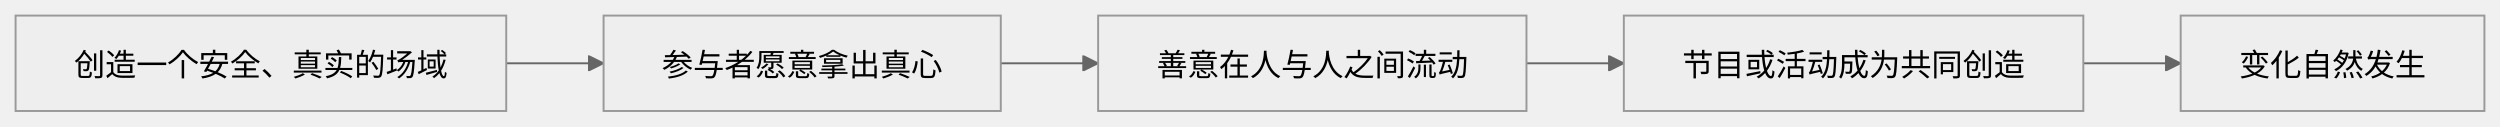
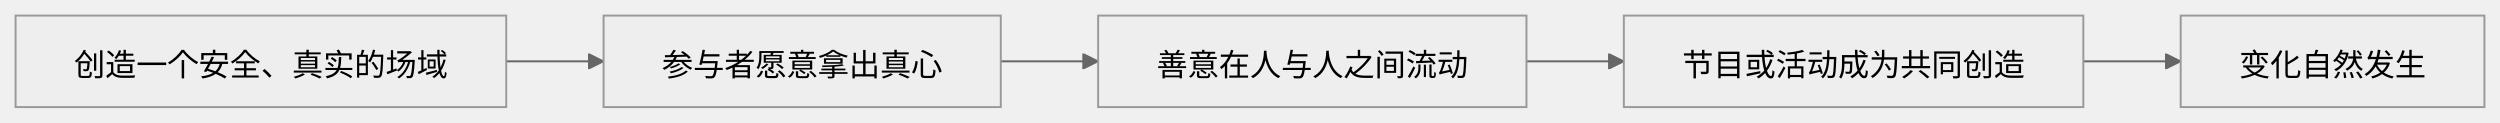
- <svg xmlns="http://www.w3.org/2000/svg" width="1284" height="65" id="my-svg" class="flowchart" style="max-width: 1284px; background-color: white;" viewBox="0 0 1284 65" role="graphics-document document" aria-roledescription="flowchart-v2">
-   <style>#my-svg{font-family:"trebuchet ms",verdana,arial,sans-serif;font-size:16px;fill:#000000;}@keyframes edge-animation-frame{from{stroke-dashoffset:0;}}@keyframes dash{to{stroke-dashoffset:0;}}#my-svg .edge-animation-slow{stroke-dasharray:9,5!important;stroke-dashoffset:900;animation:dash 50s linear infinite;stroke-linecap:round;}#my-svg .edge-animation-fast{stroke-dasharray:9,5!important;stroke-dashoffset:900;animation:dash 20s linear infinite;stroke-linecap:round;}#my-svg .error-icon{fill:#552222;}#my-svg .error-text{fill:#552222;stroke:#552222;}#my-svg .edge-thickness-normal{stroke-width:1px;}#my-svg .edge-thickness-thick{stroke-width:3.5px;}#my-svg .edge-pattern-solid{stroke-dasharray:0;}#my-svg .edge-thickness-invisible{stroke-width:0;fill:none;}#my-svg .edge-pattern-dashed{stroke-dasharray:3;}#my-svg .edge-pattern-dotted{stroke-dasharray:2;}#my-svg .marker{fill:#666;stroke:#666;}#my-svg .marker.cross{stroke:#666;}#my-svg svg{font-family:"trebuchet ms",verdana,arial,sans-serif;font-size:16px;}#my-svg p{margin:0;}#my-svg .label{font-family:"trebuchet ms",verdana,arial,sans-serif;color:#000000;}#my-svg .cluster-label text{fill:#333;}#my-svg .cluster-label span{color:#333;}#my-svg .cluster-label span p{background-color:transparent;}#my-svg .label text,#my-svg span{fill:#000000;color:#000000;}#my-svg .node rect,#my-svg .node circle,#my-svg .node ellipse,#my-svg .node polygon,#my-svg .node path{fill:#eee;stroke:#999;stroke-width:1px;}#my-svg .rough-node .label text,#my-svg .node .label text,#my-svg .image-shape .label,#my-svg .icon-shape .label{text-anchor:middle;}#my-svg .node .katex path{fill:#000;stroke:#000;stroke-width:1px;}#my-svg .rough-node .label,#my-svg .node .label,#my-svg .image-shape .label,#my-svg .icon-shape .label{text-align:center;}#my-svg .node.clickable{cursor:pointer;}#my-svg .root .anchor path{fill:#666!important;stroke-width:0;stroke:#666;}#my-svg .arrowheadPath{fill:#333333;}#my-svg .edgePath .path{stroke:#666;stroke-width:1px;}#my-svg .flowchart-link{stroke:#666;fill:none;}#my-svg .edgeLabel{background-color:white;text-align:center;}#my-svg .edgeLabel p{background-color:white;}#my-svg .edgeLabel rect{opacity:0.5;background-color:white;fill:white;}#my-svg .labelBkg{background-color:rgba(255, 255, 255, 0.5);}#my-svg .cluster rect{fill:hsl(0, 0%, 98.922%);stroke:#707070;stroke-width:1px;}#my-svg .cluster text{fill:#333;}#my-svg .cluster span{color:#333;}#my-svg div.mermaidTooltip{position:absolute;text-align:center;max-width:200px;padding:2px;font-family:"trebuchet ms",verdana,arial,sans-serif;font-size:12px;background:hsl(-160, 0%, 93.333%);border:1px solid #707070;border-radius:2px;pointer-events:none;z-index:100;}#my-svg .flowchartTitleText{text-anchor:middle;font-size:18px;fill:#000000;}#my-svg rect.text{fill:none;stroke-width:0;}#my-svg .icon-shape,#my-svg .image-shape{background-color:white;text-align:center;}#my-svg .icon-shape p,#my-svg .image-shape p{background-color:white;padding:2px;}#my-svg .icon-shape .label rect,#my-svg .image-shape .label rect{opacity:0.5;background-color:white;fill:white;}#my-svg .label-icon{display:inline-block;height:1em;overflow:visible;vertical-align:-0.125em;}#my-svg .node .label-icon path{fill:currentColor;stroke:revert;stroke-width:revert;}#my-svg .node .neo-node{stroke:#999;}#my-svg [data-look="neo"].node rect,#my-svg [data-look="neo"].cluster rect,#my-svg [data-look="neo"].node polygon{stroke:url(#my-svg-gradient);filter:drop-shadow( 1px 2px 2px rgba(185,185,185,1));}#my-svg [data-look="neo"].node path{stroke:url(#my-svg-gradient);stroke-width:1px;}#my-svg [data-look="neo"].node .outer-path{filter:drop-shadow( 1px 2px 2px rgba(185,185,185,1));}#my-svg [data-look="neo"].node .neo-line path{stroke:#999;filter:none;}#my-svg [data-look="neo"].node circle{stroke:url(#my-svg-gradient);filter:drop-shadow( 1px 2px 2px rgba(185,185,185,1));}#my-svg [data-look="neo"].node circle .state-start{fill:#000000;}#my-svg [data-look="neo"].icon-shape .icon{fill:url(#my-svg-gradient);filter:drop-shadow( 1px 2px 2px rgba(185,185,185,1));}#my-svg [data-look="neo"].icon-shape .icon-neo path{stroke:url(#my-svg-gradient);filter:drop-shadow( 1px 2px 2px rgba(185,185,185,1));}#my-svg :root{--mermaid-font-family:"trebuchet ms",verdana,arial,sans-serif;}</style>
+ <svg xmlns="http://www.w3.org/2000/svg" width="1284" height="63" id="my-svg" class="flowchart" style="max-width: 1284px; background-color: white;" viewBox="0 0 1284 63" role="graphics-document document" aria-roledescription="flowchart-v2">
+   <style>#my-svg{font-family:"trebuchet ms",verdana,arial,sans-serif;font-size:16px;fill:#000000;}@keyframes edge-animation-frame{from{stroke-dashoffset:0;}}@keyframes dash{to{stroke-dashoffset:0;}}#my-svg .edge-animation-slow{stroke-dasharray:9,5!important;stroke-dashoffset:900;animation:dash 50s linear infinite;stroke-linecap:round;}#my-svg .edge-animation-fast{stroke-dasharray:9,5!important;stroke-dashoffset:900;animation:dash 20s linear infinite;stroke-linecap:round;}#my-svg .error-icon{fill:#552222;}#my-svg .error-text{fill:#552222;stroke:#552222;}#my-svg .edge-thickness-normal{stroke-width:1px;}#my-svg .edge-thickness-thick{stroke-width:3.5px;}#my-svg .edge-pattern-solid{stroke-dasharray:0;}#my-svg .edge-thickness-invisible{stroke-width:0;fill:none;}#my-svg .edge-pattern-dashed{stroke-dasharray:3;}#my-svg .edge-pattern-dotted{stroke-dasharray:2;}#my-svg .marker{fill:#666;stroke:#666;}#my-svg .marker.cross{stroke:#666;}#my-svg svg{font-family:"trebuchet ms",verdana,arial,sans-serif;font-size:16px;}#my-svg p{margin:0;}#my-svg .label{font-family:"trebuchet ms",verdana,arial,sans-serif;color:#000000;}#my-svg .cluster-label text{fill:#333;}#my-svg .cluster-label span{color:#333;}#my-svg .cluster-label span p{background-color:transparent;}#my-svg .label text,#my-svg span{fill:#000000;color:#000000;}#my-svg .node rect,#my-svg .node circle,#my-svg .node ellipse,#my-svg .node polygon,#my-svg .node path{fill:#eee;stroke:#999;stroke-width:1px;}#my-svg .rough-node .label text,#my-svg .node .label text,#my-svg .image-shape .label,#my-svg .icon-shape .label{text-anchor:middle;}#my-svg .node .katex path{fill:#000;stroke:#000;stroke-width:1px;}#my-svg .rough-node .label,#my-svg .node .label,#my-svg .image-shape .label,#my-svg .icon-shape .label{text-align:center;}#my-svg .node.clickable{cursor:pointer;}#my-svg .root .anchor path{fill:#666!important;stroke-width:0;stroke:#666;}#my-svg .arrowheadPath{fill:#333333;}#my-svg .edgePath .path{stroke:#666;stroke-width:1px;}#my-svg .flowchart-link{stroke:#666;fill:none;}#my-svg .edgeLabel{background-color:white;text-align:center;}#my-svg .edgeLabel p{background-color:white;}#my-svg .edgeLabel rect{opacity:0.5;background-color:white;fill:white;}#my-svg .labelBkg{background-color:rgba(255, 255, 255, 0.5);}#my-svg .cluster rect{fill:hsl(0, 0%, 98.922%);stroke:#707070;stroke-width:1px;}#my-svg .cluster text{fill:#333;}#my-svg .cluster span{color:#333;}#my-svg div.mermaidTooltip{position:absolute;text-align:center;max-width:200px;padding:2px;font-family:"trebuchet ms",verdana,arial,sans-serif;font-size:12px;background:hsl(-160, 0%, 93.333%);border:1px solid #707070;border-radius:2px;pointer-events:none;z-index:100;}#my-svg .flowchartTitleText{text-anchor:middle;font-size:18px;fill:#000000;}#my-svg rect.text{fill:none;stroke-width:0;}#my-svg .icon-shape,#my-svg .image-shape{background-color:white;text-align:center;}#my-svg .icon-shape p,#my-svg .image-shape p{background-color:white;padding:2px;}#my-svg .icon-shape .label rect,#my-svg .image-shape .label rect{opacity:0.5;background-color:white;fill:white;}#my-svg .label-icon{display:inline-block;height:1em;overflow:visible;vertical-align:-0.125em;}#my-svg .node .label-icon path{fill:currentColor;stroke:revert;stroke-width:revert;}#my-svg .node .neo-node{stroke:#999;}#my-svg [data-look="neo"].node rect,#my-svg [data-look="neo"].cluster rect,#my-svg [data-look="neo"].node polygon{stroke:url(#my-svg-gradient);filter:drop-shadow( 1px 2px 2px rgba(185,185,185,1));}#my-svg [data-look="neo"].swimlane.cluster rect{filter:none;}#my-svg [data-look="neo"].node path{stroke:url(#my-svg-gradient);stroke-width:1px;}#my-svg [data-look="neo"].node .outer-path{filter:drop-shadow( 1px 2px 2px rgba(185,185,185,1));}#my-svg [data-look="neo"].node .neo-line path{stroke:#999;filter:none;}#my-svg [data-look="neo"].node circle{stroke:url(#my-svg-gradient);filter:drop-shadow( 1px 2px 2px rgba(185,185,185,1));}#my-svg [data-look="neo"].node circle .state-start{fill:#000000;}#my-svg [data-look="neo"].icon-shape .icon{fill:url(#my-svg-gradient);filter:drop-shadow( 1px 2px 2px rgba(185,185,185,1));}#my-svg [data-look="neo"].icon-shape .icon-neo path{stroke:url(#my-svg-gradient);filter:drop-shadow( 1px 2px 2px rgba(185,185,185,1));}#my-svg :root{--mermaid-font-family:"trebuchet ms",verdana,arial,sans-serif;}</style>
  <g>
    <marker id="my-svg_flowchart-v2-pointEnd" class="marker flowchart-v2" viewBox="0 0 10 10" refX="5" refY="5" markerUnits="userSpaceOnUse" markerWidth="8" markerHeight="8" orient="auto">
      <path d="M 0 0 L 10 5 L 0 10 z" class="arrowMarkerPath" style="stroke-width: 1; stroke-dasharray: 1, 0;" />
    </marker>
    <marker id="my-svg_flowchart-v2-pointStart" class="marker flowchart-v2" viewBox="0 0 10 10" refX="4.5" refY="5" markerUnits="userSpaceOnUse" markerWidth="8" markerHeight="8" orient="auto">
      <path d="M 0 5 L 10 10 L 10 0 z" class="arrowMarkerPath" style="stroke-width: 1; stroke-dasharray: 1, 0;" />
    </marker>
    <marker id="my-svg_flowchart-v2-pointEnd-margin" class="marker flowchart-v2" viewBox="0 0 11.5 14" refX="11.5" refY="7" markerUnits="userSpaceOnUse" markerWidth="10.5" markerHeight="14" orient="auto">
      <path d="M 0 0 L 11.5 7 L 0 14 z" class="arrowMarkerPath" style="stroke-width: 0; stroke-dasharray: 1, 0;" />
    </marker>
    <marker id="my-svg_flowchart-v2-pointStart-margin" class="marker flowchart-v2" viewBox="0 0 11.5 14" refX="1" refY="7" markerUnits="userSpaceOnUse" markerWidth="11.5" markerHeight="14" orient="auto">
      <polygon points="0,7 11.5,14 11.5,0" class="arrowMarkerPath" style="stroke-width: 0; stroke-dasharray: 1, 0;" />
    </marker>
    <marker id="my-svg_flowchart-v2-circleEnd" class="marker flowchart-v2" viewBox="0 0 10 10" refX="11" refY="5" markerUnits="userSpaceOnUse" markerWidth="11" markerHeight="11" orient="auto">
      <circle cx="5" cy="5" r="5" class="arrowMarkerPath" style="stroke-width: 1; stroke-dasharray: 1, 0;" />
    </marker>
    <marker id="my-svg_flowchart-v2-circleStart" class="marker flowchart-v2" viewBox="0 0 10 10" refX="-1" refY="5" markerUnits="userSpaceOnUse" markerWidth="11" markerHeight="11" orient="auto">
      <circle cx="5" cy="5" r="5" class="arrowMarkerPath" style="stroke-width: 1; stroke-dasharray: 1, 0;" />
    </marker>
    <marker id="my-svg_flowchart-v2-circleEnd-margin" class="marker flowchart-v2" viewBox="0 0 10 10" refY="5" refX="12.25" markerUnits="userSpaceOnUse" markerWidth="14" markerHeight="14" orient="auto">
      <circle cx="5" cy="5" r="5" class="arrowMarkerPath" style="stroke-width: 0; stroke-dasharray: 1, 0;" />
    </marker>
    <marker id="my-svg_flowchart-v2-circleStart-margin" class="marker flowchart-v2" viewBox="0 0 10 10" refX="-2" refY="5" markerUnits="userSpaceOnUse" markerWidth="14" markerHeight="14" orient="auto">
      <circle cx="5" cy="5" r="5" class="arrowMarkerPath" style="stroke-width: 0; stroke-dasharray: 1, 0;" />
    </marker>
    <marker id="my-svg_flowchart-v2-crossEnd" class="marker cross flowchart-v2" viewBox="0 0 11 11" refX="12" refY="5.2" markerUnits="userSpaceOnUse" markerWidth="11" markerHeight="11" orient="auto">
      <path d="M 1,1 l 9,9 M 10,1 l -9,9" class="arrowMarkerPath" style="stroke-width: 2; stroke-dasharray: 1, 0;" />
    </marker>
    <marker id="my-svg_flowchart-v2-crossStart" class="marker cross flowchart-v2" viewBox="0 0 11 11" refX="-1" refY="5.2" markerUnits="userSpaceOnUse" markerWidth="11" markerHeight="11" orient="auto">
      <path d="M 1,1 l 9,9 M 10,1 l -9,9" class="arrowMarkerPath" style="stroke-width: 2; stroke-dasharray: 1, 0;" />
    </marker>
    <marker id="my-svg_flowchart-v2-crossEnd-margin" class="marker cross flowchart-v2" viewBox="0 0 15 15" refX="17.7" refY="7.5" markerUnits="userSpaceOnUse" markerWidth="12" markerHeight="12" orient="auto">
      <path d="M 1,1 L 14,14 M 1,14 L 14,1" class="arrowMarkerPath" style="stroke-width: 2.5;" />
    </marker>
    <marker id="my-svg_flowchart-v2-crossStart-margin" class="marker cross flowchart-v2" viewBox="0 0 15 15" refX="-3.5" refY="7.5" markerUnits="userSpaceOnUse" markerWidth="12" markerHeight="12" orient="auto">
      <path d="M 1,1 L 14,14 M 1,14 L 14,1" class="arrowMarkerPath" style="stroke-width: 2.5; stroke-dasharray: 1, 0;" />
    </marker>
    <g class="root">
      <g class="clusters" />
      <g class="edgePaths">
-         <path d="M260,32.5L264.167,32.5C268.333,32.5,276.667,32.5,284.333,32.5C292,32.5,299,32.5,302.5,32.5L306,32.5" id="my-svg-L_A_B_0" class="edge-thickness-normal edge-pattern-solid edge-thickness-normal edge-pattern-solid flowchart-link" style=";" data-edge="true" data-et="edge" data-id="L_A_B_0" data-points="W3sieCI6MjYwLCJ5IjozMi41fSx7IngiOjI4NSwieSI6MzIuNX0seyJ4IjozMTAsInkiOjMyLjV9XQ==" data-look="classic" marker-end="url(#my-svg_flowchart-v2-pointEnd)" />
-         <path d="M514,32.5L518.167,32.5C522.333,32.5,530.667,32.5,538.333,32.5C546,32.5,553,32.5,556.5,32.5L560,32.5" id="my-svg-L_B_C_0" class="edge-thickness-normal edge-pattern-solid edge-thickness-normal edge-pattern-solid flowchart-link" style=";" data-edge="true" data-et="edge" data-id="L_B_C_0" data-points="W3sieCI6NTE0LCJ5IjozMi41fSx7IngiOjUzOSwieSI6MzIuNX0seyJ4Ijo1NjQsInkiOjMyLjV9XQ==" data-look="classic" marker-end="url(#my-svg_flowchart-v2-pointEnd)" />
-         <path d="M784,32.5L788.167,32.5C792.333,32.5,800.667,32.5,808.333,32.5C816,32.5,823,32.5,826.5,32.5L830,32.5" id="my-svg-L_C_D_0" class="edge-thickness-normal edge-pattern-solid edge-thickness-normal edge-pattern-solid flowchart-link" style=";" data-edge="true" data-et="edge" data-id="L_C_D_0" data-points="W3sieCI6Nzg0LCJ5IjozMi41fSx7IngiOjgwOSwieSI6MzIuNX0seyJ4Ijo4MzQsInkiOjMyLjV9XQ==" data-look="classic" marker-end="url(#my-svg_flowchart-v2-pointEnd)" />
-         <path d="M1070,32.5L1074.167,32.5C1078.333,32.5,1086.667,32.5,1094.333,32.5C1102,32.5,1109,32.5,1112.5,32.5L1116,32.5" id="my-svg-L_D_E_0" class="edge-thickness-normal edge-pattern-solid edge-thickness-normal edge-pattern-solid flowchart-link" style=";" data-edge="true" data-et="edge" data-id="L_D_E_0" data-points="W3sieCI6MTA3MCwieSI6MzIuNX0seyJ4IjoxMDk1LCJ5IjozMi41fSx7IngiOjExMjAsInkiOjMyLjV9XQ==" data-look="classic" marker-end="url(#my-svg_flowchart-v2-pointEnd)" />
+         <path d="M260,31.5L264.167,31.5C268.333,31.5,276.667,31.5,284.333,31.5C292,31.5,299,31.5,302.5,31.5L306,31.5" id="my-svg-L_A_B_0" class="edge-thickness-normal edge-pattern-solid edge-thickness-normal edge-pattern-solid flowchart-link" style=";" data-edge="true" data-et="edge" data-id="L_A_B_0" data-points="W3sieCI6MjYwLCJ5IjozMS41fSx7IngiOjI4NSwieSI6MzEuNX0seyJ4IjozMTAsInkiOjMxLjV9XQ==" data-look="classic" marker-end="url(#my-svg_flowchart-v2-pointEnd)" />
+         <path d="M514,31.5L518.167,31.5C522.333,31.5,530.667,31.5,538.333,31.5C546,31.5,553,31.5,556.5,31.5L560,31.5" id="my-svg-L_B_C_0" class="edge-thickness-normal edge-pattern-solid edge-thickness-normal edge-pattern-solid flowchart-link" style=";" data-edge="true" data-et="edge" data-id="L_B_C_0" data-points="W3sieCI6NTE0LCJ5IjozMS41fSx7IngiOjUzOSwieSI6MzEuNX0seyJ4Ijo1NjQsInkiOjMxLjV9XQ==" data-look="classic" marker-end="url(#my-svg_flowchart-v2-pointEnd)" />
+         <path d="M784,31.5L788.167,31.5C792.333,31.5,800.667,31.5,808.333,31.5C816,31.5,823,31.5,826.5,31.5L830,31.5" id="my-svg-L_C_D_0" class="edge-thickness-normal edge-pattern-solid edge-thickness-normal edge-pattern-solid flowchart-link" style=";" data-edge="true" data-et="edge" data-id="L_C_D_0" data-points="W3sieCI6Nzg0LCJ5IjozMS41fSx7IngiOjgwOSwieSI6MzEuNX0seyJ4Ijo4MzQsInkiOjMxLjV9XQ==" data-look="classic" marker-end="url(#my-svg_flowchart-v2-pointEnd)" />
+         <path d="M1070,31.5L1074.167,31.5C1078.333,31.5,1086.667,31.5,1094.333,31.5C1102,31.5,1109,31.5,1112.5,31.5L1116,31.5" id="my-svg-L_D_E_0" class="edge-thickness-normal edge-pattern-solid edge-thickness-normal edge-pattern-solid flowchart-link" style=";" data-edge="true" data-et="edge" data-id="L_D_E_0" data-points="W3sieCI6MTA3MCwieSI6MzEuNX0seyJ4IjoxMDk1LCJ5IjozMS41fSx7IngiOjExMjAsInkiOjMxLjV9XQ==" data-look="classic" marker-end="url(#my-svg_flowchart-v2-pointEnd)" />
      </g>
      <g class="edgeLabels">
        <g class="edgeLabel">
          <g class="label" data-id="L_A_B_0" transform="translate(0, 0)">
            <text y="-10.1" text-anchor="middle">
              <tspan class="text-outer-tspan row" x="0" y="-0.1em" dy="1.1em" text-anchor="middle" />
            </text>
          </g>
        </g>
        <g>
          <rect class="background" style="stroke: none" />
        </g>
        <g class="edgeLabel">
          <g class="label" data-id="L_B_C_0" transform="translate(0, 0)">
            <text y="-10.1" text-anchor="middle">
              <tspan class="text-outer-tspan row" x="0" y="-0.1em" dy="1.1em" text-anchor="middle" />
            </text>
          </g>
        </g>
        <g>
          <rect class="background" style="stroke: none" />
        </g>
        <g class="edgeLabel">
          <g class="label" data-id="L_C_D_0" transform="translate(0, 0)">
            <text y="-10.1" text-anchor="middle">
              <tspan class="text-outer-tspan row" x="0" y="-0.1em" dy="1.1em" text-anchor="middle" />
            </text>
          </g>
        </g>
        <g>
          <rect class="background" style="stroke: none" />
        </g>
        <g class="edgeLabel">
          <g class="label" data-id="L_D_E_0" transform="translate(0, 0)">
            <text y="-10.1" text-anchor="middle">
              <tspan class="text-outer-tspan row" x="0" y="-0.1em" dy="1.1em" text-anchor="middle" />
            </text>
          </g>
        </g>
        <g>
          <rect class="background" style="stroke: none" />
        </g>
      </g>
      <g class="nodes">
-         <g class="node default" id="my-svg-flowchart-A-0" data-look="classic" transform="translate(134, 32.5)">
-           <rect class="basic label-container" style="" x="-126" y="-24.5" width="252" height="49" />
-           <g class="label" style="" transform="translate(0, -9.5)">
+         <g class="node default" id="my-svg-flowchart-A-0" data-look="classic" transform="translate(134, 31.5)">
+           <rect class="basic label-container" style="" x="-126" y="-23.5" width="252" height="47" />
+           <g class="label" style="" transform="translate(0, -8.5)">
            <rect />
            <g>
              <rect class="background" style="stroke: none" />
              <text y="-10.1" style="">
                <tspan class="text-outer-tspan row" x="0" y="-0.1em" dy="1.1em">
                  <tspan font-style="normal" class="text-inner-tspan" font-weight="normal">创造一个安全、真实的场域</tspan>
                </tspan>
              </text>
            </g>
          </g>
        </g>
-         <g class="node default" id="my-svg-flowchart-B-1" data-look="classic" transform="translate(412, 32.5)">
-           <rect class="basic label-container" style="" x="-102" y="-24.5" width="204" height="49" />
-           <g class="label" style="" transform="translate(0, -9.5)">
+         <g class="node default" id="my-svg-flowchart-B-1" data-look="classic" transform="translate(412, 31.5)">
+           <rect class="basic label-container" style="" x="-102" y="-23.5" width="204" height="47" />
+           <g class="label" style="" transform="translate(0, -8.5)">
            <rect />
            <g>
              <rect class="background" style="stroke: none" />
              <text y="-10.1" style="">
                <tspan class="text-outer-tspan row" x="0" y="-0.1em" dy="1.1em">
                  <tspan font-style="normal" class="text-inner-tspan" font-weight="normal">参与者愿意拿出真心</tspan>
                </tspan>
              </text>
            </g>
          </g>
        </g>
-         <g class="node default" id="my-svg-flowchart-C-3" data-look="classic" transform="translate(674, 32.5)">
-           <rect class="basic label-container" style="" x="-110" y="-24.5" width="220" height="49" />
-           <g class="label" style="" transform="translate(0, -9.5)">
+         <g class="node default" id="my-svg-flowchart-C-3" data-look="classic" transform="translate(674, 31.5)">
+           <rect class="basic label-container" style="" x="-110" y="-23.5" width="220" height="47" />
+           <g class="label" style="" transform="translate(0, -8.5)">
            <rect />
            <g>
              <rect class="background" style="stroke: none" />
              <text y="-10.1" style="">
                <tspan class="text-outer-tspan row" x="0" y="-0.1em" dy="1.1em">
                  <tspan font-style="normal" class="text-inner-tspan" font-weight="normal">善意在人与人之间流动</tspan>
                </tspan>
              </text>
            </g>
          </g>
        </g>
-         <g class="node default" id="my-svg-flowchart-D-5" data-look="classic" transform="translate(952, 32.5)">
-           <rect class="basic label-container" style="" x="-118" y="-24.5" width="236" height="49" />
-           <g class="label" style="" transform="translate(0, -9.5)">
+         <g class="node default" id="my-svg-flowchart-D-5" data-look="classic" transform="translate(952, 31.5)">
+           <rect class="basic label-container" style="" x="-118" y="-23.5" width="236" height="47" />
+           <g class="label" style="" transform="translate(0, -8.5)">
            <rect />
            <g>
              <rect class="background" style="stroke: none" />
              <text y="-10.1" style="">
                <tspan class="text-outer-tspan row" x="0" y="-0.1em" dy="1.1em">
                  <tspan font-style="normal" class="text-inner-tspan" font-weight="normal">节目或活动成为共同创造</tspan>
                </tspan>
              </text>
            </g>
          </g>
        </g>
-         <g class="node default" id="my-svg-flowchart-E-7" data-look="classic" transform="translate(1198, 32.5)">
-           <rect class="basic label-container" style="" x="-78" y="-24.5" width="156" height="49" />
-           <g class="label" style="" transform="translate(0, -9.5)">
+         <g class="node default" id="my-svg-flowchart-E-7" data-look="classic" transform="translate(1198, 31.5)">
+           <rect class="basic label-container" style="" x="-78" y="-23.5" width="156" height="47" />
+           <g class="label" style="" transform="translate(0, -8.5)">
            <rect />
            <g>
              <rect class="background" style="stroke: none" />
              <text y="-10.1" style="">
                <tspan class="text-outer-tspan row" x="0" y="-0.1em" dy="1.1em">
                  <tspan font-style="normal" class="text-inner-tspan" font-weight="normal">变化自然发生</tspan>
                </tspan>
              </text>
            </g>
          </g>
        </g>
      </g>
    </g>
  </g>
  <defs>
    <filter id="my-svg-drop-shadow" height="130%" width="130%">
      <feDropShadow dx="4" dy="4" stdDeviation="0" flood-opacity="0.06" flood-color="#000000" />
    </filter>
  </defs>
  <defs>
    <filter id="my-svg-drop-shadow-small" height="150%" width="150%">
      <feDropShadow dx="2" dy="2" stdDeviation="0" flood-opacity="0.06" flood-color="#000000" />
    </filter>
  </defs>
  <linearGradient id="my-svg-gradient" gradientUnits="objectBoundingBox" x1="0%" y1="0%" x2="100%" y2="0%">
    <stop offset="0%" stop-color="hsl(0, 0%, 83.333%)" stop-opacity="1" />
    <stop offset="100%" stop-color="hsl(0, 0%, 88.922%)" stop-opacity="1" />
  </linearGradient>
</svg>
